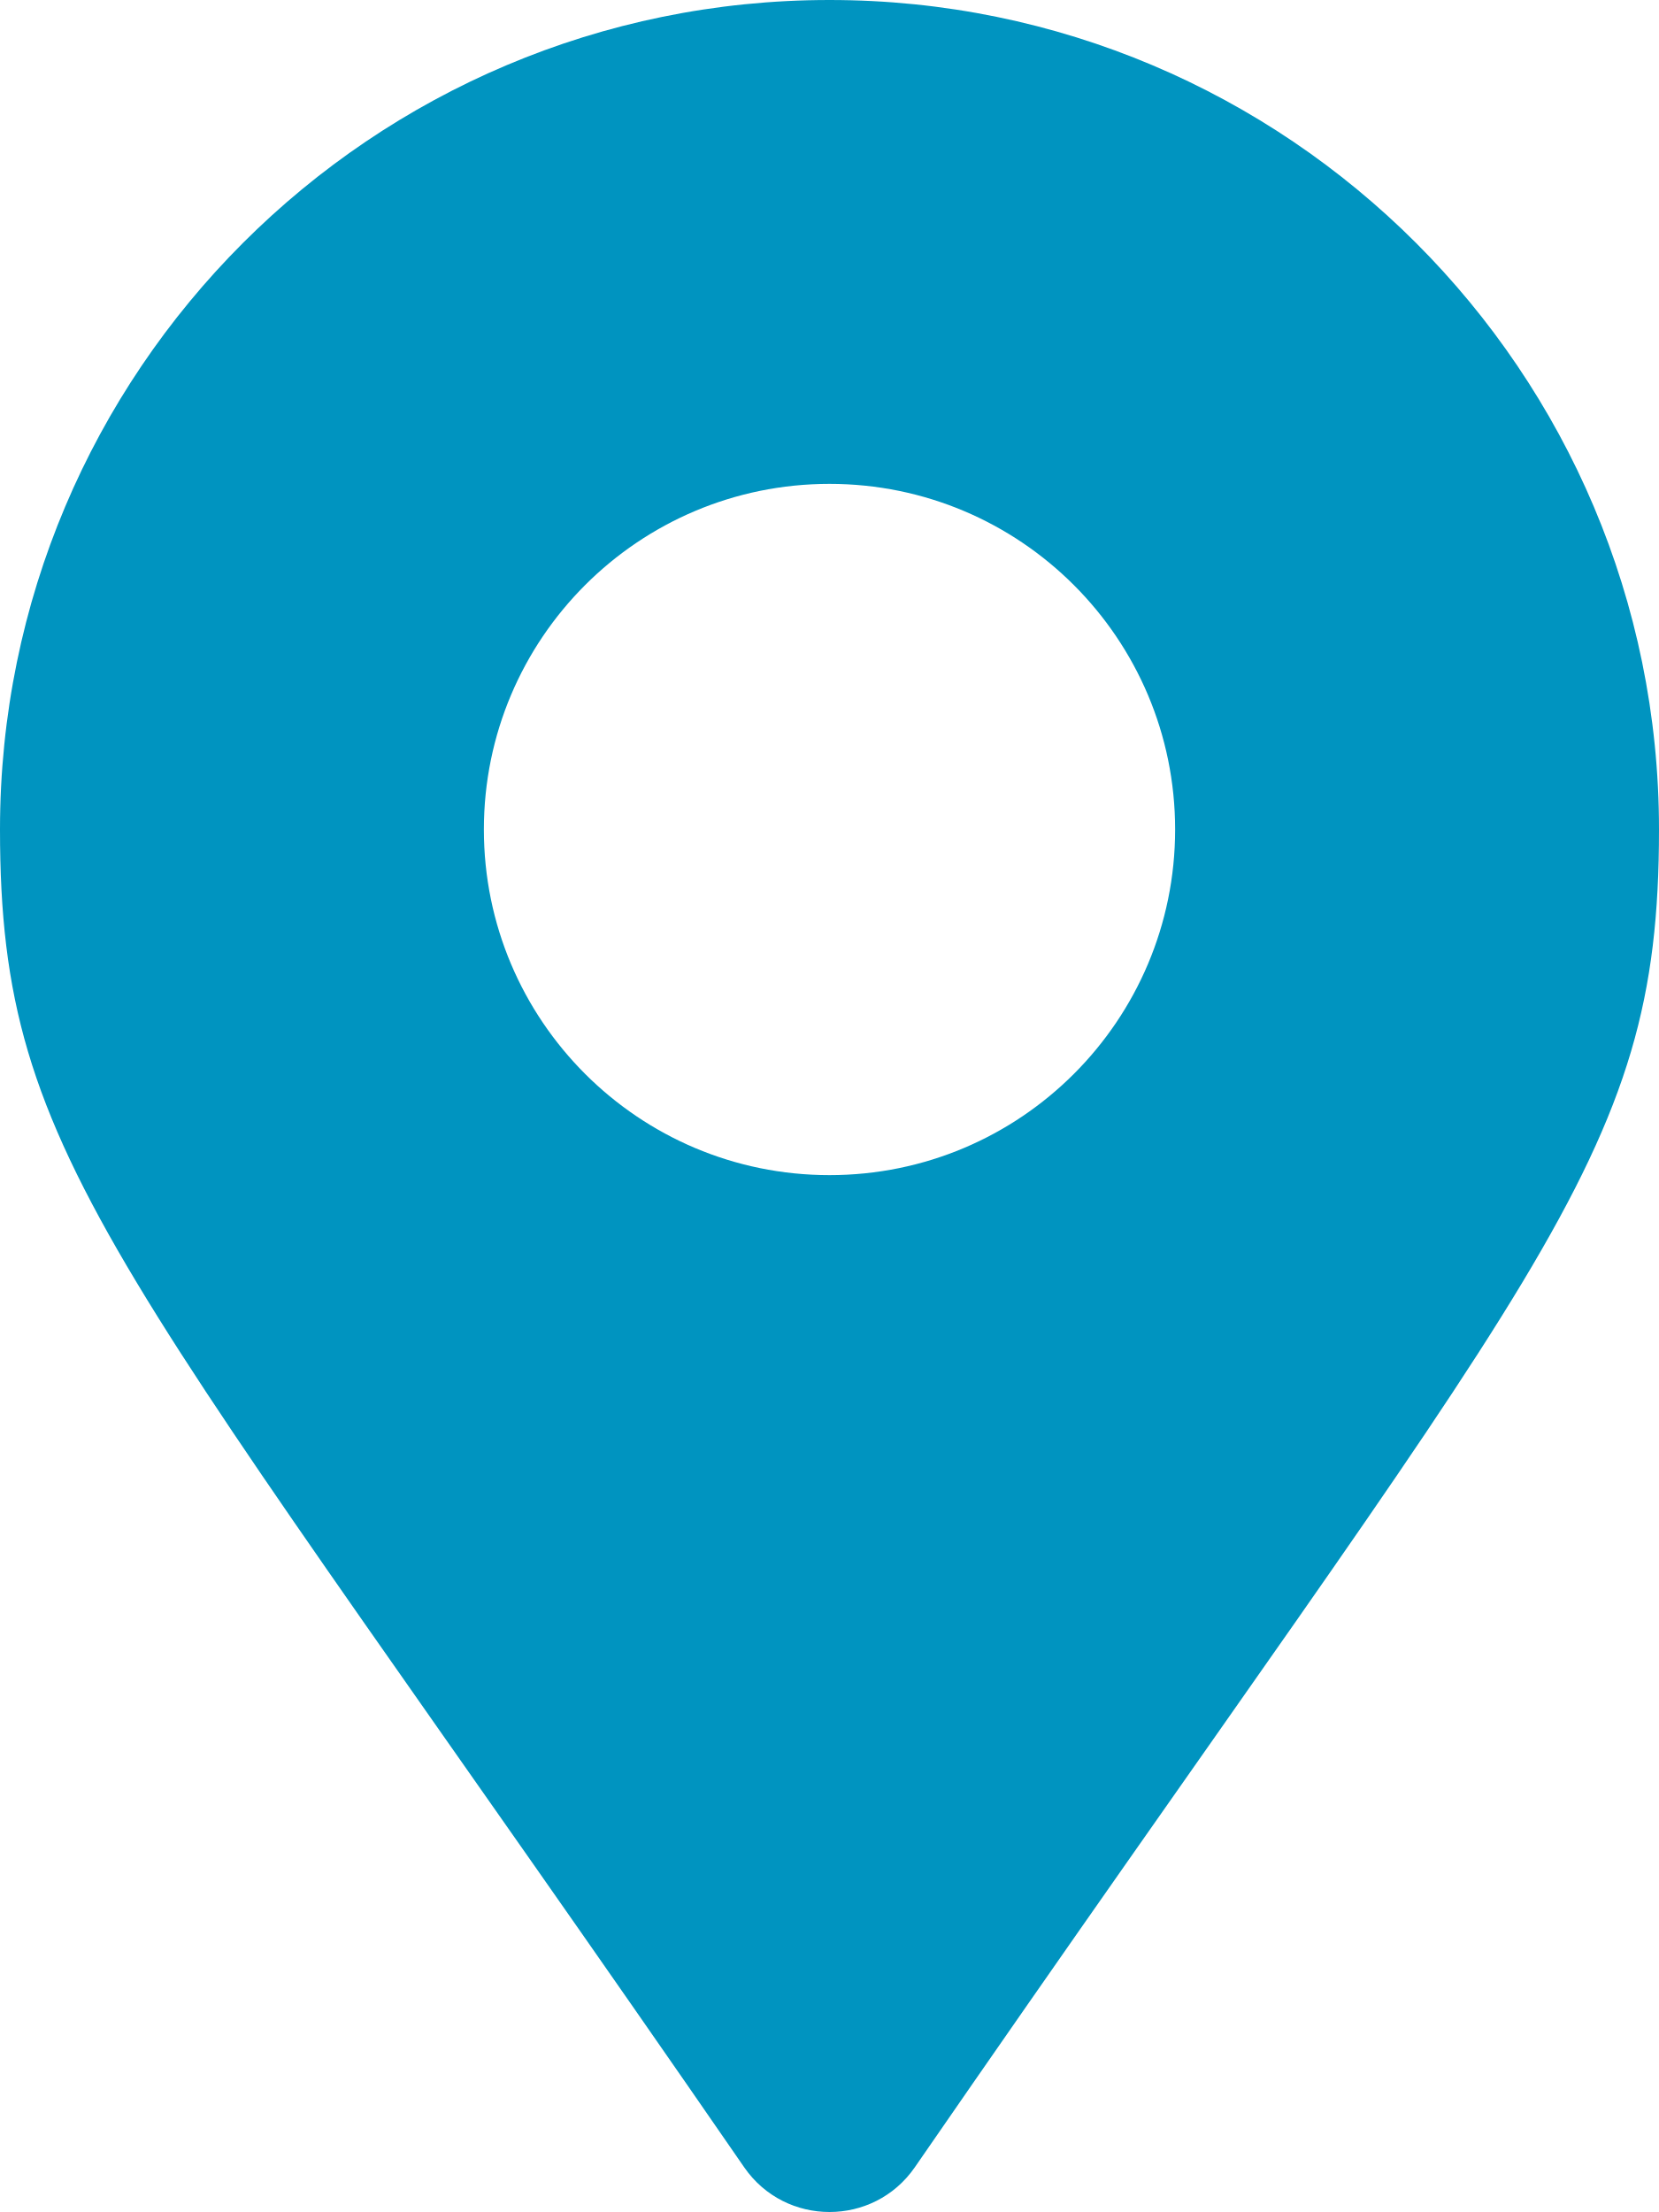
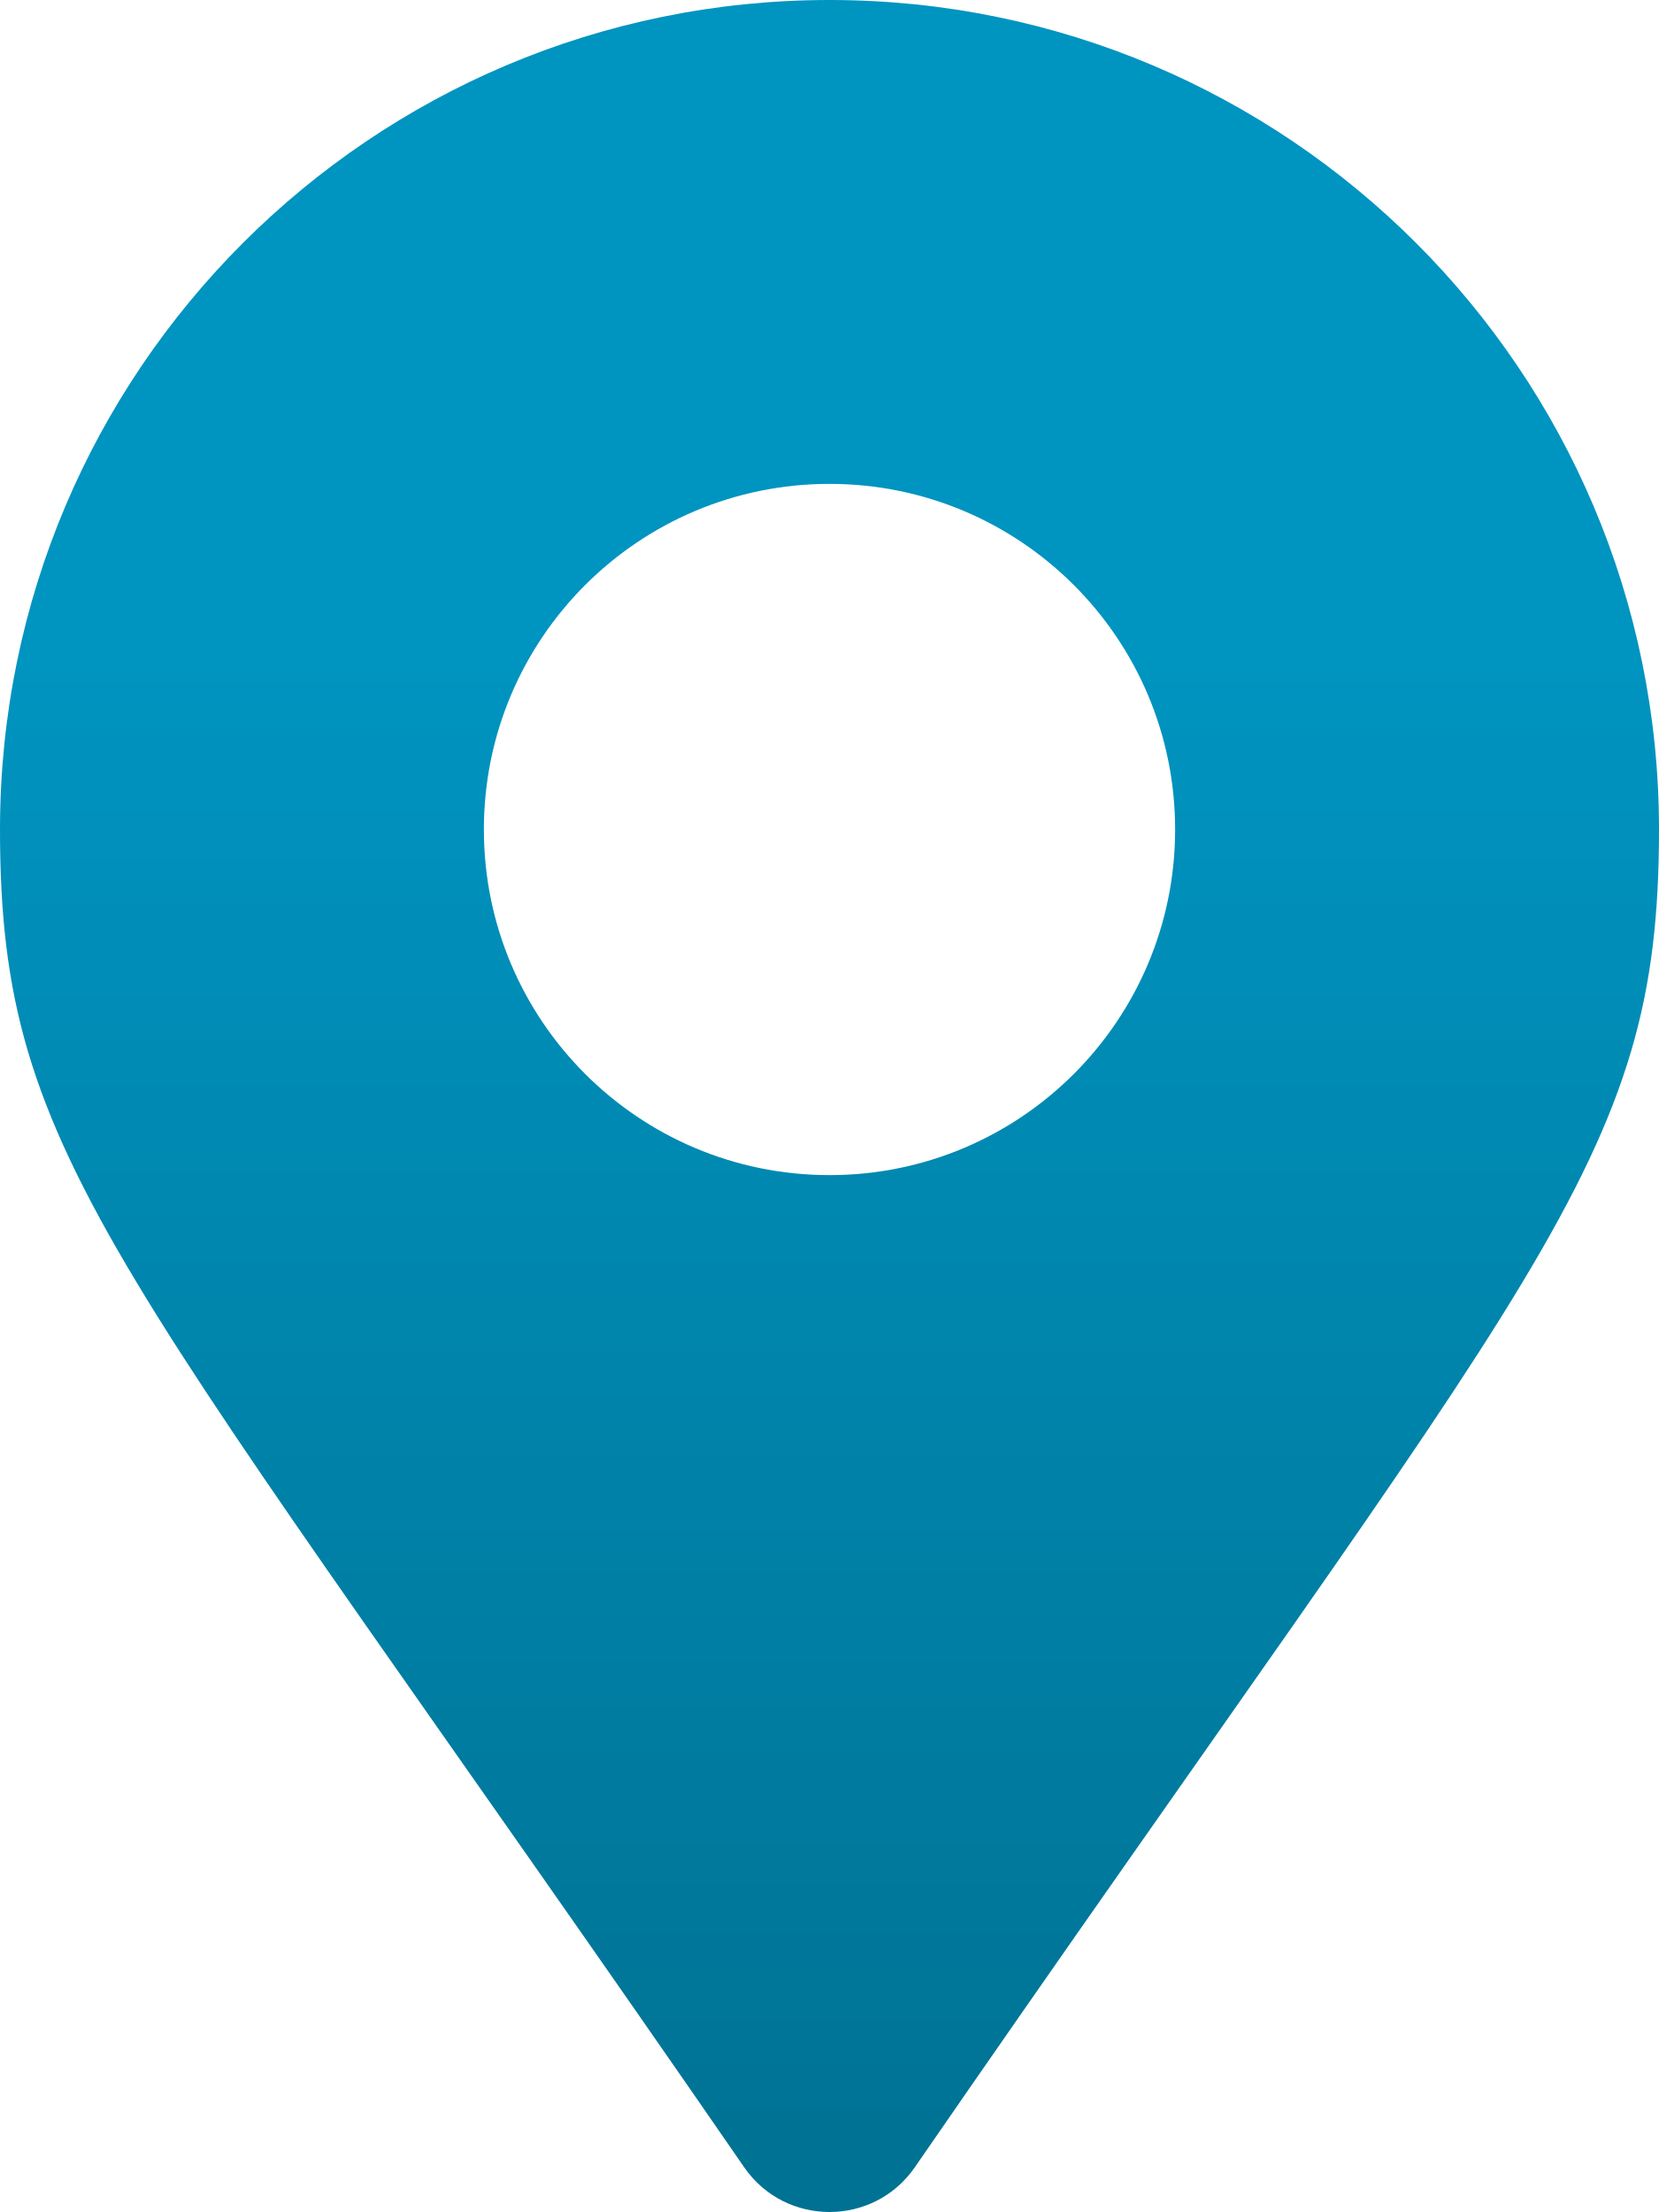
<svg xmlns="http://www.w3.org/2000/svg" viewBox="0 0 384 512">
-   <path fill="#0094c0" d="M172.268 501.67C26.97 291.031 0 269.413 0 192 0 85.961 85.961 0 192 0s192 85.961 192 192c0 77.413-26.97 99.031-172.268 309.67-9.535 13.774-29.93 13.773-39.464 0zM192 272c44.183 0 80-35.817 80-80s-35.817-80-80-80-80 35.817-80 80 35.817 80 80 80z" />
+   <defs>
+     <linearGradient id="primary-gradient" x1="0" x2="0" y1="0" y2="1">
+       <stop offset="30%" stop-color="#0094c0" />
+       <stop offset="100%" stop-color="#007192" />
+     </linearGradient>
+   </defs>
+   <path fill="url(#primary-gradient)" d="M172.268 501.67C26.97 291.031 0 269.413 0 192 0 85.961 85.961 0 192 0s192 85.961 192 192c0 77.413-26.97 99.031-172.268 309.67-9.535 13.774-29.93 13.773-39.464 0zM192 272c44.183 0 80-35.817 80-80s-35.817-80-80-80-80 35.817-80 80 35.817 80 80 80z" />
</svg>
